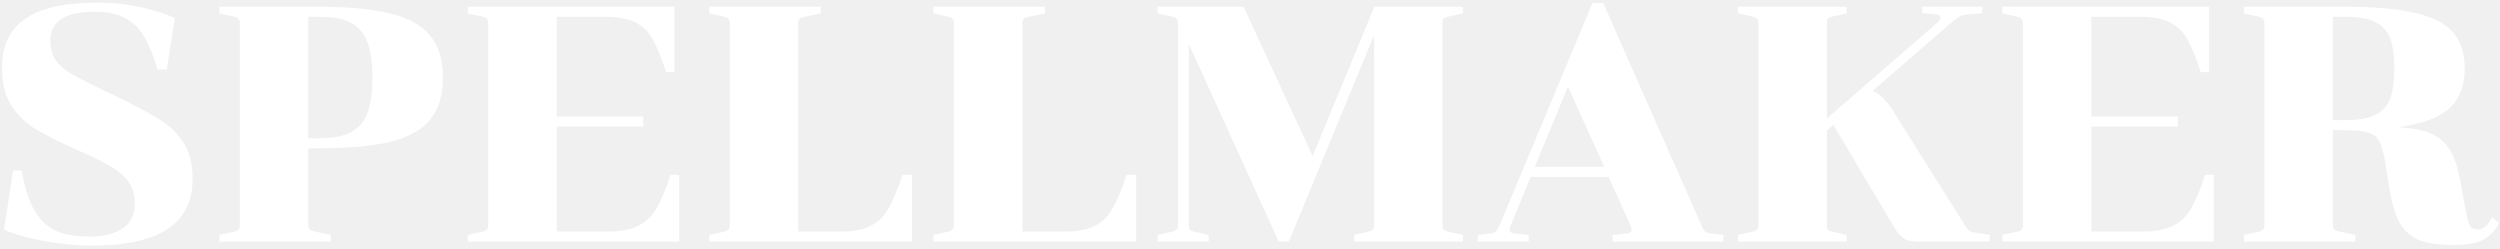
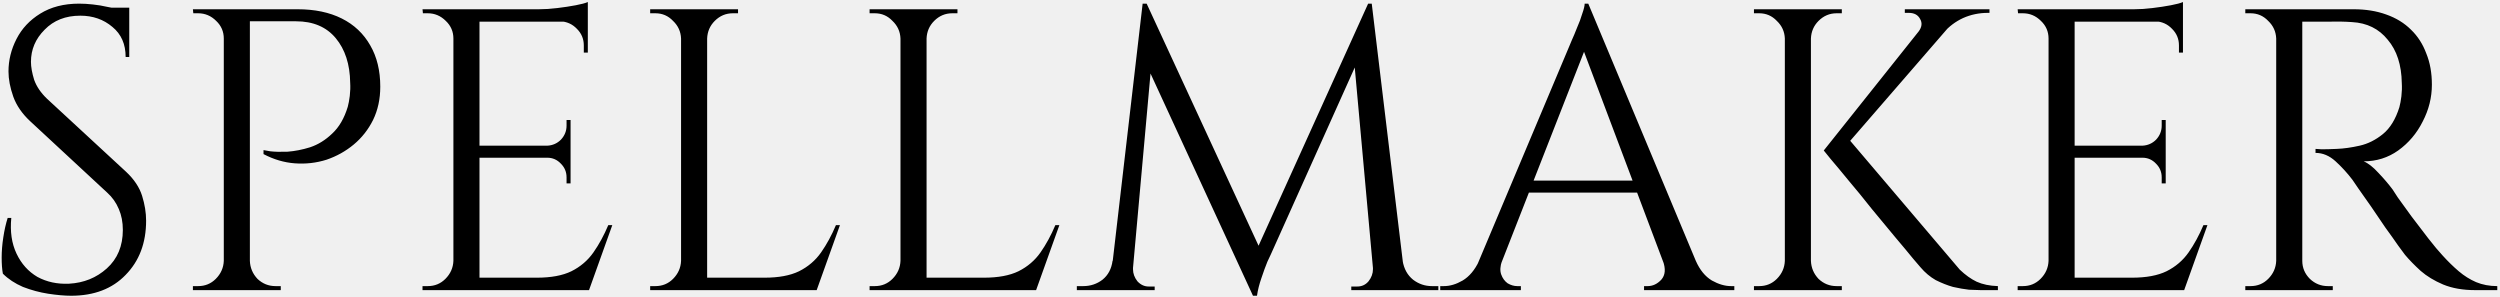
- <svg xmlns="http://www.w3.org/2000/svg" width="745" height="74" viewBox="0 0 745 74" fill="none">
-   <path d="M26.5 70.5C30.833 70.5 34.2 69.667 36.6 68C39 66.333 40.2 63.933 40.2 60.8C40.2 58.267 39.633 56.167 38.5 54.5C37.433 52.833 35.767 51.3 33.5 49.9C31.233 48.5 27.9 46.833 23.5 44.9C17.9 42.433 13.567 40.267 10.5 38.4C7.433 36.467 5 34.067 3.2 31.2C1.467 28.267 0.6 24.567 0.6 20.1C0.6 13.7 2.867 8.9 7.4 5.7C11.933 2.433 19.133 0.8 29 0.8C33.4 0.8 37.633 1.233 41.7 2.1C45.833 2.967 49.3 4.067 52.1 5.4L49.7 20.7H47C45.733 16.633 44.4 13.4 43 11C41.667 8.6 39.833 6.767 37.5 5.5C35.167 4.167 32.067 3.5 28.2 3.5C19.4 3.5 15 6.367 15 12.1C15 14.433 15.533 16.367 16.6 17.9C17.667 19.433 19.267 20.833 21.4 22.1C23.533 23.3 27.067 25.1 32 27.5L34 28.4C40.2 31.4 44.767 33.833 47.7 35.7C50.7 37.567 53.067 39.9 54.8 42.7C56.533 45.433 57.4 49 57.4 53.4C57.4 59.933 54.933 64.867 50 68.2C45.133 71.533 37.467 73.2 27 73.2C22.8 73.2 18.133 72.733 13 71.8C7.933 70.867 4 69.733 1.2 68.4L3.9 50.8H6.5C7.367 56 8.667 60.033 10.4 62.9C12.133 65.767 14.3 67.767 16.9 68.9C19.5 69.967 22.7 70.5 26.5 70.5ZM131.973 23.1C131.973 28.5 130.673 32.733 128.073 35.8C125.54 38.8 121.573 40.967 116.173 42.3C110.773 43.567 103.54 44.2 94.473 44.2H91.873V66.9C91.873 67.633 92.007 68.133 92.273 68.4C92.607 68.667 93.273 68.9 94.273 69.1L98.573 70V72H65.373V70L69.073 69.2C70.073 69 70.707 68.767 70.973 68.5C71.307 68.233 71.473 67.733 71.473 67V7C71.473 6.267 71.307 5.767 70.973 5.5C70.707 5.233 70.073 5 69.073 4.8L65.373 4V2H94.473C103.54 2 110.773 2.667 116.173 4C121.573 5.267 125.54 7.433 128.073 10.5C130.673 13.5 131.973 17.7 131.973 23.1ZM91.873 41.2H95.373C99.307 41.2 102.373 40.6 104.573 39.4C106.84 38.2 108.473 36.3 109.473 33.7C110.473 31.1 110.973 27.567 110.973 23.1C110.973 18.633 110.473 15.1 109.473 12.5C108.473 9.9 106.84 8 104.573 6.8C102.373 5.6 99.307 5 95.373 5H91.873V41.2ZM143.097 69.2C144.097 69 144.73 68.767 144.997 68.5C145.33 68.233 145.497 67.733 145.497 67V7C145.497 6.267 145.33 5.767 144.997 5.5C144.73 5.233 144.097 5 143.097 4.8L139.397 4V2H200.997V21.5H198.497C197.097 17.167 195.764 13.9 194.497 11.7C193.297 9.5 191.597 7.833 189.397 6.7C187.197 5.567 184.097 5 180.097 5H165.897V34.7H191.697V37.7H165.897V69H181.097C185.03 69 188.13 68.4 190.397 67.2C192.664 66 194.43 64.267 195.697 62C197.03 59.733 198.397 56.433 199.797 52.1H202.397V72H139.397V70L143.097 69.2ZM217.47 7C217.47 6.267 217.303 5.767 216.97 5.5C216.703 5.233 216.07 5 215.07 4.8L211.37 4V2H244.57V4L240.27 4.9C239.27 5.1 238.603 5.333 238.27 5.6C238.003 5.867 237.87 6.367 237.87 7.1V69H250.47C254.403 69 257.47 68.4 259.67 67.2C261.87 66 263.57 64.3 264.77 62.1C266.036 59.9 267.436 56.567 268.97 52.1H271.77V72H211.37V70L215.07 69.2C216.07 69 216.703 68.767 216.97 68.5C217.303 68.233 217.47 67.733 217.47 67V7ZM284.266 7C284.266 6.267 284.1 5.767 283.766 5.5C283.5 5.233 282.866 5 281.866 4.8L278.166 4V2H311.366V4L307.066 4.9C306.066 5.1 305.4 5.333 305.066 5.6C304.8 5.867 304.666 6.367 304.666 7.1V69H317.266C321.2 69 324.266 68.4 326.466 67.2C328.666 66 330.366 64.3 331.566 62.1C332.833 59.9 334.233 56.567 335.766 52.1H338.566V72H278.166V70L281.866 69.2C282.866 69 283.5 68.767 283.766 68.5C284.1 68.233 284.266 67.733 284.266 67V7ZM354.263 67.1C354.263 67.833 354.397 68.333 354.663 68.6C354.997 68.8 355.63 69 356.563 69.2L360.163 70V72H344.963V70L348.663 69.2C349.663 69 350.297 68.767 350.563 68.5C350.897 68.233 351.063 67.733 351.063 67V7C351.063 6.267 350.897 5.767 350.563 5.5C350.297 5.233 349.663 5 348.663 4.8L344.963 4V2H370.563L391.163 46.5L409.563 2H435.963V4L432.263 4.8C431.263 5 430.597 5.233 430.263 5.5C429.997 5.767 429.863 6.267 429.863 7V67C429.863 67.733 429.997 68.233 430.263 68.5C430.597 68.767 431.263 69 432.263 69.2L435.963 70V72H403.563V70L407.163 69.2C408.097 69 408.697 68.8 408.963 68.6C409.297 68.333 409.463 67.833 409.463 67.1V10.5L384.063 72H381.063L354.263 13.1V67.1ZM480.555 70L484.855 69.6C485.788 69.467 486.255 69.1 486.255 68.5C486.255 68.167 486.155 67.767 485.955 67.3L479.355 52.7H456.155L450.155 67.3C449.955 67.767 449.855 68.167 449.855 68.5C449.855 69.1 450.321 69.467 451.255 69.6L455.555 70V72H440.355V70L444.055 69.6C444.855 69.533 445.421 69.333 445.755 69C446.088 68.667 446.455 68.067 446.855 67.2L474.555 0.9H477.755L507.055 67.2C507.455 68.067 507.821 68.667 508.155 69C508.488 69.333 509.055 69.533 509.855 69.6L513.555 70V72H480.555V70ZM478.055 49.7L467.255 25.8L457.355 49.7H478.055ZM558.013 27.1C559.146 27.567 560.113 28.2 560.913 29C561.779 29.8 562.679 30.867 563.613 32.2L585.513 67.1C586.046 67.9 586.513 68.467 586.913 68.8C587.313 69.067 587.879 69.233 588.613 69.3L592.913 70V72H571.812C570.013 72 568.613 71.733 567.613 71.2C566.613 70.6 565.746 69.733 565.013 68.6L546.313 37.2L544.413 38.9V67.1C544.413 67.833 544.546 68.333 544.813 68.6C545.146 68.8 545.779 69 546.713 69.2L550.313 70V72H517.913V70L521.613 69.2C522.613 69 523.246 68.767 523.513 68.5C523.846 68.233 524.013 67.733 524.013 67V7C524.013 6.267 523.846 5.767 523.513 5.5C523.246 5.233 522.613 5 521.613 4.8L517.913 4V2H550.313V4L546.713 4.8C545.779 4.933 545.146 5.133 544.813 5.4C544.546 5.667 544.413 6.167 544.413 6.9V35.3L577.413 6.7C577.946 6.233 578.213 5.733 578.213 5.2C578.213 4.733 577.846 4.433 577.113 4.3L572.813 3.9V2H590.713V4L586.513 4.3C585.379 4.367 584.479 4.6 583.813 5C583.213 5.333 582.413 5.933 581.413 6.8L558.013 27.1ZM600.421 69.2C601.421 69 602.054 68.767 602.321 68.5C602.654 68.233 602.821 67.733 602.821 67V7C602.821 6.267 602.654 5.767 602.321 5.5C602.054 5.233 601.421 5 600.421 4.8L596.721 4V2H658.321V21.5H655.821C654.421 17.167 653.088 13.9 651.821 11.7C650.621 9.5 648.921 7.833 646.721 6.7C644.521 5.567 641.421 5 637.421 5H623.221V34.7H649.021V37.7H623.221V69H638.421C642.354 69 645.454 68.4 647.721 67.2C649.988 66 651.754 64.267 653.021 62C654.354 59.733 655.721 56.433 657.121 52.1H659.721V72H596.721V70L600.421 69.2ZM710.894 48.9C710.36 45.633 709.727 43.367 708.994 42.1C708.327 40.767 707.227 39.9 705.694 39.5C704.16 39.033 701.627 38.8 698.094 38.8H695.194V66.9C695.194 67.633 695.327 68.133 695.594 68.4C695.927 68.667 696.594 68.9 697.594 69.1L701.894 70V72H668.694V70L672.394 69.2C673.394 69 674.027 68.767 674.294 68.5C674.627 68.233 674.794 67.733 674.794 67V7C674.794 6.267 674.627 5.767 674.294 5.5C674.027 5.233 673.394 5 672.394 4.8L668.694 4V2H698.094C707.027 2 714.127 2.6 719.394 3.8C724.66 4.933 728.494 6.833 730.894 9.5C733.294 12.167 734.494 15.8 734.494 20.4C734.494 25.533 732.96 29.5 729.894 32.3C726.827 35.033 721.86 36.9 714.994 37.9C718.927 38.167 722.06 38.8 724.394 39.8C726.794 40.8 728.66 42.4 729.994 44.6C731.327 46.733 732.36 49.7 733.094 53.5L734.194 59.5C734.727 62.367 735.094 64.3 735.294 65.3C735.56 66.3 735.894 67.067 736.294 67.6C736.76 68.133 737.46 68.4 738.394 68.4C740.06 68.4 741.46 67.167 742.594 64.7L744.694 66.5C743.76 68.433 742.327 70 740.394 71.2C738.527 72.4 735.46 73 731.194 73C726.927 73 723.56 72.533 721.094 71.6C718.627 70.667 716.694 69.033 715.294 66.7C713.894 64.3 712.827 60.867 712.094 56.4L710.894 48.9ZM695.194 35.8H698.994C702.86 35.8 705.827 35.267 707.894 34.2C710.027 33.133 711.494 31.5 712.294 29.3C713.094 27.1 713.494 24.133 713.494 20.4C713.494 16.667 713.094 13.7 712.294 11.5C711.494 9.3 710.027 7.667 707.894 6.6C705.827 5.533 702.86 5 698.994 5H695.194V35.8Z" fill="white" />
+ <svg xmlns="http://www.w3.org/2000/svg" width="810" height="96" viewBox="0 0 810 96" fill="none">
+   <path d="M25.63 1.18C27.017 1.18 28.49 1.267 30.05 1.44C31.697 1.613 33.257 1.873 34.73 2.22C36.29 2.48 37.677 2.783 38.89 3.13C40.19 3.39 41.187 3.693 41.88 4.04V18.47H40.71C40.71 14.31 39.28 11.06 36.42 8.72C33.56 6.293 30.093 5.08 26.02 5.08C21.253 5.08 17.397 6.597 14.45 9.63C11.503 12.577 10.03 16.043 10.03 20.03C10.03 21.677 10.377 23.627 11.07 25.88C11.85 28.047 13.237 30.083 15.23 31.99L40.84 55.65C43.44 58.077 45.173 60.677 46.04 63.45C46.907 66.223 47.34 68.91 47.34 71.51C47.34 78.703 45.13 84.553 40.71 89.06C36.377 93.567 30.483 95.82 23.03 95.82C20.95 95.82 18.48 95.603 15.62 95.17C12.847 94.737 10.117 94 7.43 92.96C4.83 91.833 2.663 90.403 0.93 88.67C0.67 87.283 0.54 85.55 0.54 83.47C0.54 81.39 0.713 79.223 1.06 76.97C1.407 74.63 1.883 72.507 2.49 70.6H3.66C3.227 75.02 3.79 78.877 5.35 82.17C6.91 85.463 9.163 87.977 12.11 89.71C15.143 91.357 18.567 92.093 22.38 91.92C27.147 91.66 31.22 90.013 34.6 86.98C38.067 83.86 39.8 79.7 39.8 74.5C39.8 71.987 39.367 69.733 38.5 67.74C37.633 65.66 36.377 63.883 34.73 62.41L9.77 39.27C7.17 36.843 5.35 34.2 4.31 31.34C3.27 28.393 2.75 25.663 2.75 23.15C2.75 19.51 3.617 16 5.35 12.62C7.083 9.24 9.64 6.51 13.02 4.43C16.487 2.263 20.69 1.18 25.63 1.18ZM41.88 2.48V5.21H32V2.48H41.88ZM79.269 3H96.429C101.976 3 106.743 3.997 110.729 5.99C114.716 7.983 117.793 10.887 119.959 14.7C122.126 18.427 123.209 22.89 123.209 28.09C123.209 32.077 122.429 35.673 120.869 38.88C119.309 42 117.229 44.643 114.629 46.81C112.029 48.977 109.083 50.623 105.789 51.75C102.496 52.79 99.073 53.18 95.519 52.92C92.053 52.66 88.673 51.663 85.379 49.93V48.63C85.379 48.63 86.116 48.76 87.589 49.02C89.063 49.193 90.926 49.237 93.179 49.15C95.519 48.977 97.946 48.5 100.459 47.72C103.059 46.853 105.443 45.38 107.609 43.3C109.863 41.22 111.553 38.317 112.679 34.59C112.939 33.637 113.156 32.467 113.329 31.08C113.503 29.607 113.546 28.177 113.459 26.79C113.373 20.81 111.813 16 108.779 12.36C105.746 8.72 101.456 6.9 95.909 6.9H80.569C80.569 6.9 80.439 6.597 80.179 5.99C80.006 5.297 79.789 4.647 79.529 4.04C79.356 3.347 79.269 3 79.269 3ZM80.959 3V94H72.509V3H80.959ZM72.899 84.51V94H62.499V92.7C62.499 92.7 62.759 92.7 63.279 92.7C63.886 92.7 64.189 92.7 64.189 92.7C66.443 92.7 68.349 91.92 69.909 90.36C71.556 88.713 72.423 86.763 72.509 84.51H72.899ZM72.899 12.49H72.509C72.509 10.237 71.686 8.33 70.039 6.77C68.393 5.123 66.443 4.3 64.189 4.3C64.189 4.3 63.929 4.3 63.409 4.3C62.889 4.3 62.629 4.3 62.629 4.3L62.499 3H72.899V12.49ZM80.569 84.51H80.959C81.046 86.763 81.869 88.713 83.429 90.36C85.076 91.92 87.026 92.7 89.279 92.7C89.279 92.7 89.539 92.7 90.059 92.7C90.666 92.7 90.969 92.7 90.969 92.7V94H80.569V84.51ZM155.354 3V94H146.904V3H155.354ZM190.454 89.97V94H154.964V89.97H190.454ZM184.864 47.2V51.1H154.964V47.2H184.864ZM190.454 3V7.03H154.964V3H190.454ZM198.384 72.94L190.844 94H169.264L173.944 89.97C178.537 89.97 182.264 89.277 185.124 87.89C188.07 86.417 190.454 84.38 192.274 81.78C194.094 79.18 195.697 76.233 197.084 72.94H198.384ZM184.864 50.84V59.42H183.564V57.47C183.564 55.737 182.957 54.263 181.744 53.05C180.53 51.75 179.057 51.1 177.324 51.1V50.84H184.864ZM184.864 38.88V47.46H177.324V47.2C179.057 47.113 180.53 46.463 181.744 45.25C182.957 43.95 183.564 42.433 183.564 40.7V38.88H184.864ZM190.454 6.64V17.04H189.154V14.7C189.154 12.62 188.417 10.843 186.944 9.37C185.47 7.81 183.65 6.987 181.484 6.9V6.64H190.454ZM190.454 0.66V4.43L174.594 3C176.5 3 178.494 2.87 180.574 2.61C182.74 2.35 184.734 2.047 186.554 1.7C188.374 1.353 189.674 1.007 190.454 0.66ZM147.294 84.51V94H136.894V92.7C136.894 92.7 137.154 92.7 137.674 92.7C138.28 92.7 138.584 92.7 138.584 92.7C140.837 92.7 142.744 91.92 144.304 90.36C145.95 88.713 146.817 86.763 146.904 84.51H147.294ZM147.294 12.49H146.904C146.904 10.237 146.08 8.33 144.434 6.77C142.787 5.123 140.837 4.3 138.584 4.3C138.584 4.3 138.324 4.3 137.804 4.3C137.284 4.3 137.024 4.3 137.024 4.3L136.894 3H147.294V12.49ZM229.114 3V94H220.664V3H229.114ZM264.214 89.97V94H228.724V89.97H264.214ZM272.144 72.94L264.604 94H243.024L247.704 89.97C252.297 89.97 256.024 89.277 258.884 87.89C261.83 86.417 264.214 84.38 266.034 81.78C267.854 79.18 269.457 76.233 270.844 72.94H272.144ZM221.054 84.51V94H210.654V92.7C210.654 92.7 210.914 92.7 211.434 92.7C212.04 92.7 212.344 92.7 212.344 92.7C214.597 92.7 216.504 91.92 218.064 90.36C219.71 88.713 220.577 86.763 220.664 84.51H221.054ZM221.054 12.49H220.664C220.577 10.237 219.71 8.33 218.064 6.77C216.504 5.123 214.597 4.3 212.344 4.3C212.344 4.3 212.04 4.3 211.434 4.3C210.914 4.3 210.654 4.3 210.654 4.3V3H221.054V12.49ZM228.724 12.49V3H239.124V4.3C239.037 4.3 238.734 4.3 238.214 4.3C237.694 4.3 237.434 4.3 237.434 4.3C235.18 4.3 233.23 5.123 231.584 6.77C230.024 8.33 229.2 10.237 229.114 12.49H228.724ZM300.207 3V94H291.757V3H300.207ZM335.307 89.97V94H299.817V89.97H335.307ZM343.237 72.94L335.697 94H314.117L318.797 89.97C323.391 89.97 327.117 89.277 329.977 87.89C332.924 86.417 335.307 84.38 337.127 81.78C338.947 79.18 340.551 76.233 341.937 72.94H343.237ZM292.147 84.51V94H281.747V92.7C281.747 92.7 282.007 92.7 282.527 92.7C283.134 92.7 283.437 92.7 283.437 92.7C285.691 92.7 287.597 91.92 289.157 90.36C290.804 88.713 291.671 86.763 291.757 84.51H292.147ZM292.147 12.49H291.757C291.671 10.237 290.804 8.33 289.157 6.77C287.597 5.123 285.691 4.3 283.437 4.3C283.437 4.3 283.134 4.3 282.527 4.3C282.007 4.3 281.747 4.3 281.747 4.3V3H292.147V12.49ZM299.817 12.49V3H310.217V4.3C310.131 4.3 309.827 4.3 309.307 4.3C308.787 4.3 308.527 4.3 308.527 4.3C306.274 4.3 304.324 5.123 302.677 6.77C301.117 8.33 300.294 10.237 300.207 12.49H299.817ZM443.275 1.18L444.315 9.89L411.685 82.56C411.685 82.56 411.339 83.297 410.645 84.77C410.039 86.243 409.389 88.02 408.695 90.1C408.002 92.093 407.525 94 407.265 95.82H405.965L404.145 87.63L443.275 1.18ZM363.325 84.51V94H348.895V92.7C348.982 92.7 349.329 92.7 349.935 92.7C350.629 92.7 350.975 92.7 350.975 92.7C353.315 92.7 355.395 92.007 357.215 90.62C359.035 89.147 360.119 87.11 360.465 84.51H363.325ZM367.095 86.59C367.095 86.677 367.095 86.763 367.095 86.85C367.095 86.937 367.095 87.067 367.095 87.24C367.095 88.627 367.572 89.927 368.525 91.14C369.565 92.267 370.779 92.83 372.165 92.83H374.115V94H366.185V86.59H367.095ZM370.215 1.18H371.515L374.115 8.85L366.445 94H359.425L370.215 1.18ZM371.515 1.18L408.955 82.17L405.965 95.82L369.045 15.74L371.515 1.18ZM444.445 1.18L455.625 94H445.485L438.335 15.22L443.275 1.18H444.445ZM451.725 84.51H454.455C454.889 87.11 456.015 89.147 457.835 90.62C459.655 92.007 461.692 92.7 463.945 92.7C463.945 92.7 464.292 92.7 464.985 92.7C465.679 92.7 466.025 92.7 466.025 92.7V94H451.725V84.51ZM444.835 86.59H445.745V94H437.815V92.83H439.765C441.239 92.83 442.452 92.267 443.405 91.14C444.359 89.927 444.835 88.627 444.835 87.24C444.835 87.067 444.835 86.937 444.835 86.85C444.835 86.763 444.835 86.677 444.835 86.59ZM514.602 1.18L553.082 93.22H542.032L512.002 13.53L514.602 1.18ZM486.652 84.51C486.045 86.243 485.958 87.717 486.392 88.93C486.825 90.143 487.518 91.097 488.472 91.79C489.512 92.397 490.552 92.7 491.592 92.7H492.762V94H466.632V92.7C466.632 92.7 466.848 92.7 467.282 92.7C467.628 92.7 467.802 92.7 467.802 92.7C469.795 92.7 471.832 92.093 473.912 90.88C476.078 89.58 477.855 87.457 479.242 84.51H486.652ZM514.602 1.18L515.772 10.28L483.142 93.61H475.342L508.622 14.57C508.622 14.57 508.838 14.05 509.272 13.01C509.792 11.883 510.355 10.54 510.962 8.98C511.655 7.42 512.218 5.903 512.652 4.43C513.172 2.957 513.432 1.873 513.432 1.18H514.602ZM532.932 58.51V62.41H492.242V58.51H532.932ZM538.782 84.51H549.442C550.742 87.457 552.475 89.58 554.642 90.88C556.808 92.093 558.888 92.7 560.882 92.7C560.882 92.7 561.055 92.7 561.402 92.7C561.748 92.7 561.922 92.7 561.922 92.7V94H532.672V92.7H533.842C535.488 92.7 536.962 92.007 538.262 90.62C539.562 89.147 539.735 87.11 538.782 84.51ZM598.05 43.95L634.97 87.37C636.79 89.103 638.61 90.403 640.43 91.27C642.337 92.137 644.634 92.613 647.32 92.7V94H641.73C640.864 94 639.607 93.957 637.96 93.87C636.4 93.697 634.667 93.393 632.76 92.96C630.94 92.44 629.077 91.703 627.17 90.75C625.35 89.71 623.704 88.323 622.23 86.59C622.23 86.59 621.45 85.68 619.89 83.86C618.417 82.04 616.467 79.7 614.04 76.84C611.7 73.98 609.187 70.947 606.5 67.74C603.9 64.447 601.387 61.37 598.96 58.51C596.62 55.65 594.67 53.31 593.11 51.49C591.637 49.67 590.9 48.76 590.9 48.76L598.05 43.95ZM635.62 3.91L596.75 48.76H590.9L626.65 3.91H635.62ZM644.59 3V4.17H644.07C641.21 4.17 638.524 4.733 636.01 5.86C633.584 6.987 631.504 8.547 629.77 10.54L621.58 10.28C622.707 8.807 622.88 7.42 622.1 6.12C621.407 4.82 620.194 4.17 618.46 4.17H617.16V3H644.07H644.59ZM586.74 3V94H578.29V3H586.74ZM578.68 84.51V94H568.28V92.7C568.28 92.7 568.54 92.7 569.06 92.7C569.667 92.7 569.97 92.7 569.97 92.7C572.224 92.7 574.13 91.92 575.69 90.36C577.337 88.713 578.204 86.763 578.29 84.51H578.68ZM578.68 12.49H578.29C578.204 10.237 577.337 8.33 575.69 6.77C574.13 5.123 572.224 4.3 569.97 4.3C569.97 4.3 569.667 4.3 569.06 4.3C568.54 4.3 568.28 4.3 568.28 4.3V3H578.68V12.49ZM586.35 84.51H586.74C586.827 86.763 587.65 88.713 589.21 90.36C590.857 91.92 592.807 92.7 595.06 92.7C595.06 92.7 595.32 92.7 595.84 92.7C596.36 92.7 596.664 92.7 596.75 92.7V94H586.35V84.51ZM586.35 12.49V3H596.75V4.3C596.664 4.3 596.36 4.3 595.84 4.3C595.32 4.3 595.06 4.3 595.06 4.3C592.807 4.3 590.857 5.123 589.21 6.77C587.65 8.33 586.827 10.237 586.74 12.49H586.35ZM672.18 3V94H663.73V3H672.18ZM707.28 89.97V94H671.79V89.97H707.28ZM701.69 47.2V51.1H671.79V47.2H701.69ZM707.28 3V7.03H671.79V3H707.28ZM715.21 72.94L707.67 94H686.09L690.77 89.97C695.363 89.97 699.09 89.277 701.95 87.89C704.897 86.417 707.28 84.38 709.1 81.78C710.92 79.18 712.523 76.233 713.91 72.94H715.21ZM701.69 50.84V59.42H700.39V57.47C700.39 55.737 699.783 54.263 698.57 53.05C697.357 51.75 695.883 51.1 694.15 51.1V50.84H701.69ZM701.69 38.88V47.46H694.15V47.2C695.883 47.113 697.357 46.463 698.57 45.25C699.783 43.95 700.39 42.433 700.39 40.7V38.88H701.69ZM707.28 6.64V17.04H705.98V14.7C705.98 12.62 705.243 10.843 703.77 9.37C702.297 7.81 700.477 6.987 698.31 6.9V6.64H707.28ZM707.28 0.66V4.43L691.42 3C693.327 3 695.32 2.87 697.4 2.61C699.567 2.35 701.56 2.047 703.38 1.7C705.2 1.353 706.5 1.007 707.28 0.66ZM664.12 84.51V94H653.72V92.7C653.72 92.7 653.98 92.7 654.5 92.7C655.107 92.7 655.41 92.7 655.41 92.7C657.663 92.7 659.57 91.92 661.13 90.36C662.777 88.713 663.643 86.763 663.73 84.51H664.12ZM664.12 12.49H663.73C663.73 10.237 662.907 8.33 661.26 6.77C659.613 5.123 657.663 4.3 655.41 4.3C655.41 4.3 655.15 4.3 654.63 4.3C654.11 4.3 653.85 4.3 653.85 4.3L653.72 3H664.12V12.49ZM744.25 3H762.58C766.48 3 769.99 3.563 773.11 4.69C776.316 5.817 779.003 7.463 781.17 9.63C783.336 11.71 784.983 14.267 786.11 17.3C787.323 20.247 787.93 23.627 787.93 27.44C787.93 31.6 786.933 35.587 784.94 39.4C783.033 43.213 780.39 46.333 777.01 48.76C773.716 51.1 769.99 52.27 765.83 52.27C767.303 52.877 768.906 54.133 770.64 56.04C772.373 57.86 773.89 59.637 775.19 61.37C775.19 61.37 775.753 62.237 776.88 63.97C778.093 65.617 779.566 67.653 781.3 70.08C783.12 72.507 784.94 74.89 786.76 77.23C788.58 79.57 790.14 81.433 791.44 82.82C793.173 84.727 794.906 86.417 796.64 87.89C798.373 89.363 800.236 90.533 802.23 91.4C804.31 92.267 806.606 92.7 809.12 92.7V94H801.97C797.983 94 794.516 93.393 791.57 92.18C788.71 90.967 786.283 89.493 784.29 87.76C782.296 85.94 780.606 84.207 779.22 82.56C778.96 82.213 778.223 81.217 777.01 79.57C775.883 77.923 774.496 75.973 772.85 73.72C771.29 71.38 769.73 69.083 768.17 66.83C766.61 64.577 765.266 62.67 764.14 61.11C763.013 59.463 762.363 58.51 762.19 58.25C760.543 56.083 758.723 54.09 756.73 52.27C754.736 50.45 752.57 49.54 750.23 49.54V48.24C750.23 48.24 750.88 48.283 752.18 48.37C753.566 48.37 755.213 48.327 757.12 48.24C759.373 48.153 761.843 47.807 764.53 47.2C767.216 46.593 769.73 45.337 772.07 43.43C774.41 41.523 776.186 38.62 777.4 34.72C777.66 33.767 777.876 32.597 778.05 31.21C778.223 29.737 778.266 28.307 778.18 26.92C778.093 21.027 776.576 16.347 773.63 12.88C770.77 9.327 766.913 7.42 762.06 7.16C759.633 6.987 757.12 6.943 754.52 7.03C752.006 7.03 749.883 7.03 748.15 7.03C746.416 7.03 745.55 7.03 745.55 7.03C745.55 6.943 745.42 6.597 745.16 5.99C744.986 5.297 744.77 4.647 744.51 4.04C744.336 3.347 744.25 3 744.25 3ZM745.94 3V94H737.49V3H745.94ZM737.88 84.51V94H727.48V92.7C727.48 92.7 727.74 92.7 728.26 92.7C728.866 92.7 729.17 92.7 729.17 92.7C731.423 92.7 733.33 91.92 734.89 90.36C736.536 88.713 737.403 86.763 737.49 84.51H737.88ZM737.88 12.49H737.49C737.403 10.237 736.536 8.33 734.89 6.77C733.33 5.123 731.423 4.3 729.17 4.3C729.17 4.3 728.866 4.3 728.26 4.3C727.74 4.3 727.48 4.3 727.48 4.3V3H737.88V12.49ZM745.55 84.51H745.94C745.94 86.763 746.763 88.713 748.41 90.36C750.056 91.92 752.006 92.7 754.26 92.7C754.26 92.7 754.52 92.7 755.04 92.7C755.56 92.7 755.82 92.7 755.82 92.7V94H745.55V84.51Z" fill="black" />
</svg>
